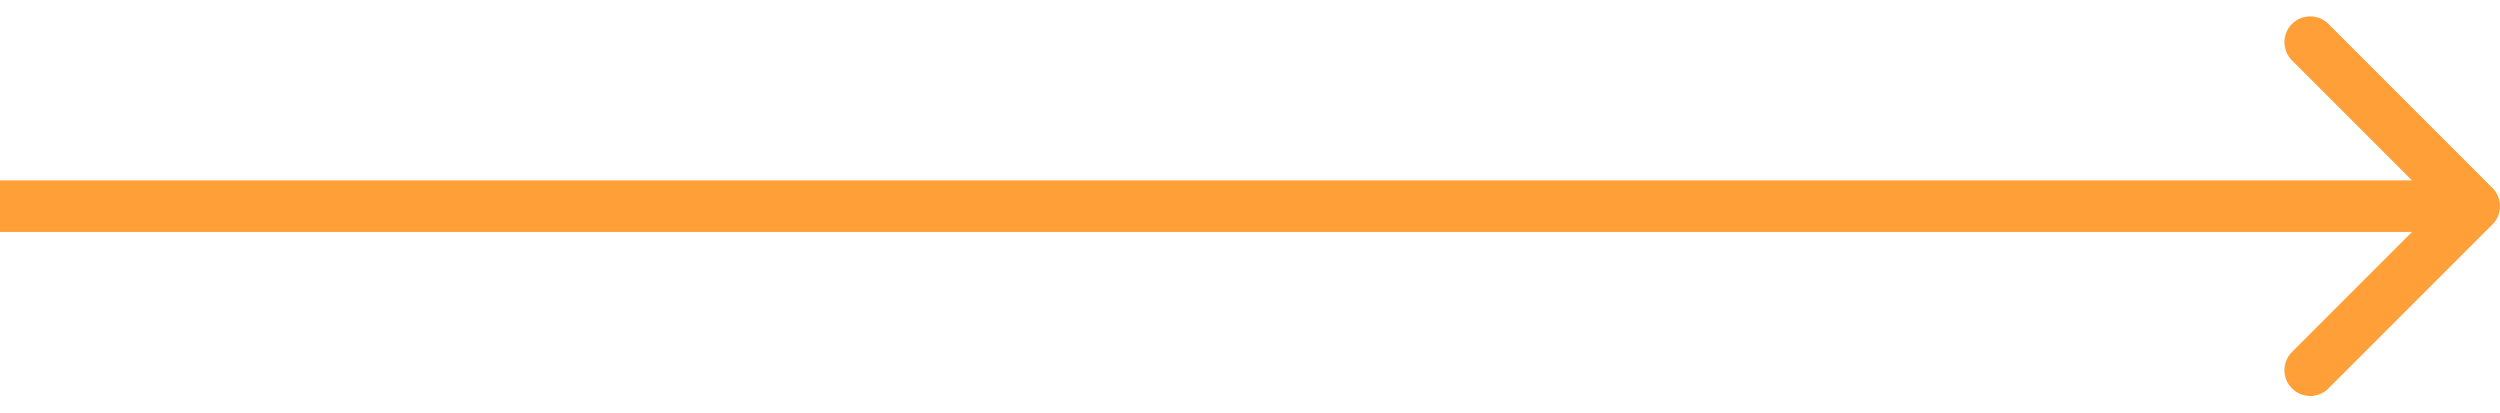
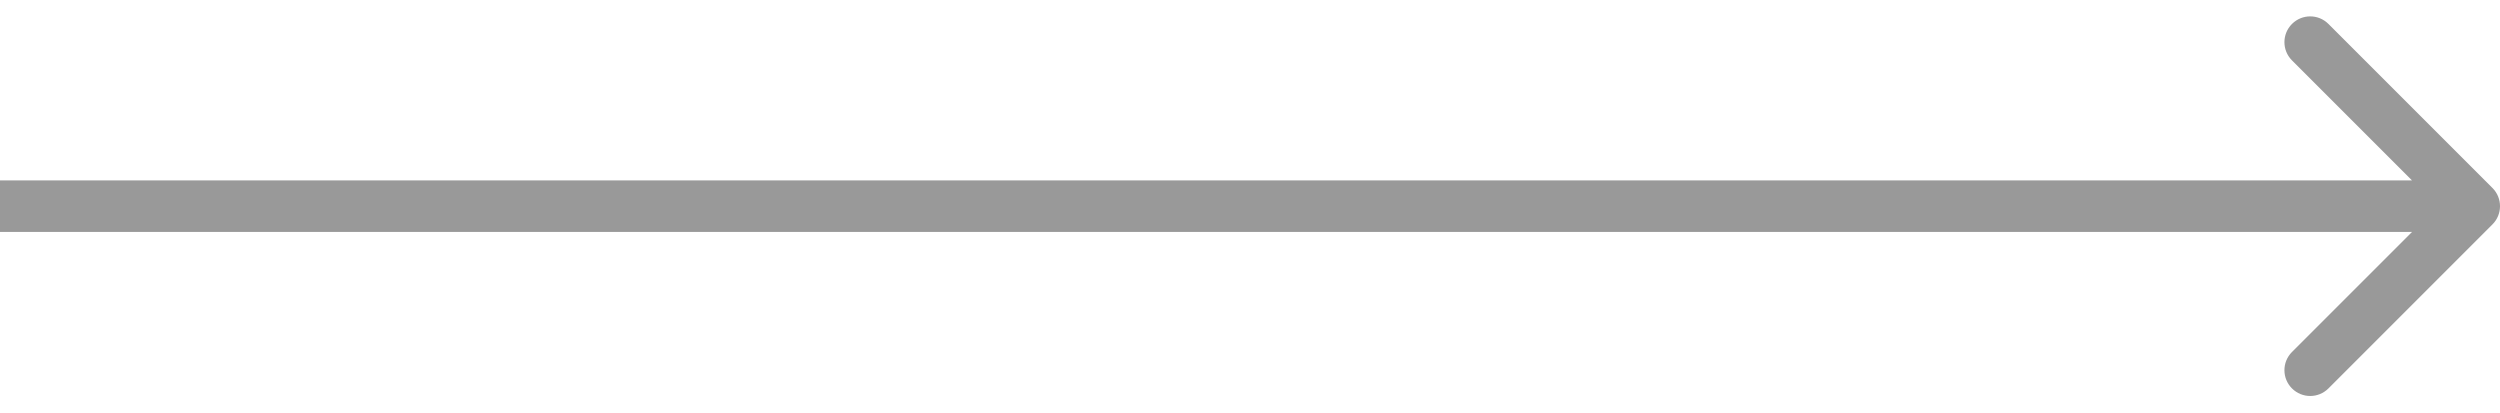
<svg xmlns="http://www.w3.org/2000/svg" width="97" height="16" viewBox="0 0 97 16" fill="none">
-   <path d="M96.707 8.707C97.098 8.317 97.098 7.683 96.707 7.293L90.343 0.929C89.953 0.538 89.32 0.538 88.929 0.929C88.538 1.319 88.538 1.953 88.929 2.343L94.586 8L88.929 13.657C88.538 14.047 88.538 14.681 88.929 15.071C89.32 15.462 89.953 15.462 90.343 15.071L96.707 8.707ZM0 9H96V7H0L0 9Z" fill="#FF9F38" />
+   <path d="M96.707 8.707C97.098 8.317 97.098 7.683 96.707 7.293L90.343 0.929C89.953 0.538 89.32 0.538 88.929 0.929C88.538 1.319 88.538 1.953 88.929 2.343L94.586 8L88.929 13.657C88.538 14.047 88.538 14.681 88.929 15.071C89.32 15.462 89.953 15.462 90.343 15.071L96.707 8.707ZM0 9H96V7H0L0 9Z" fill="black" fill-opacity="0.4" />
</svg>
